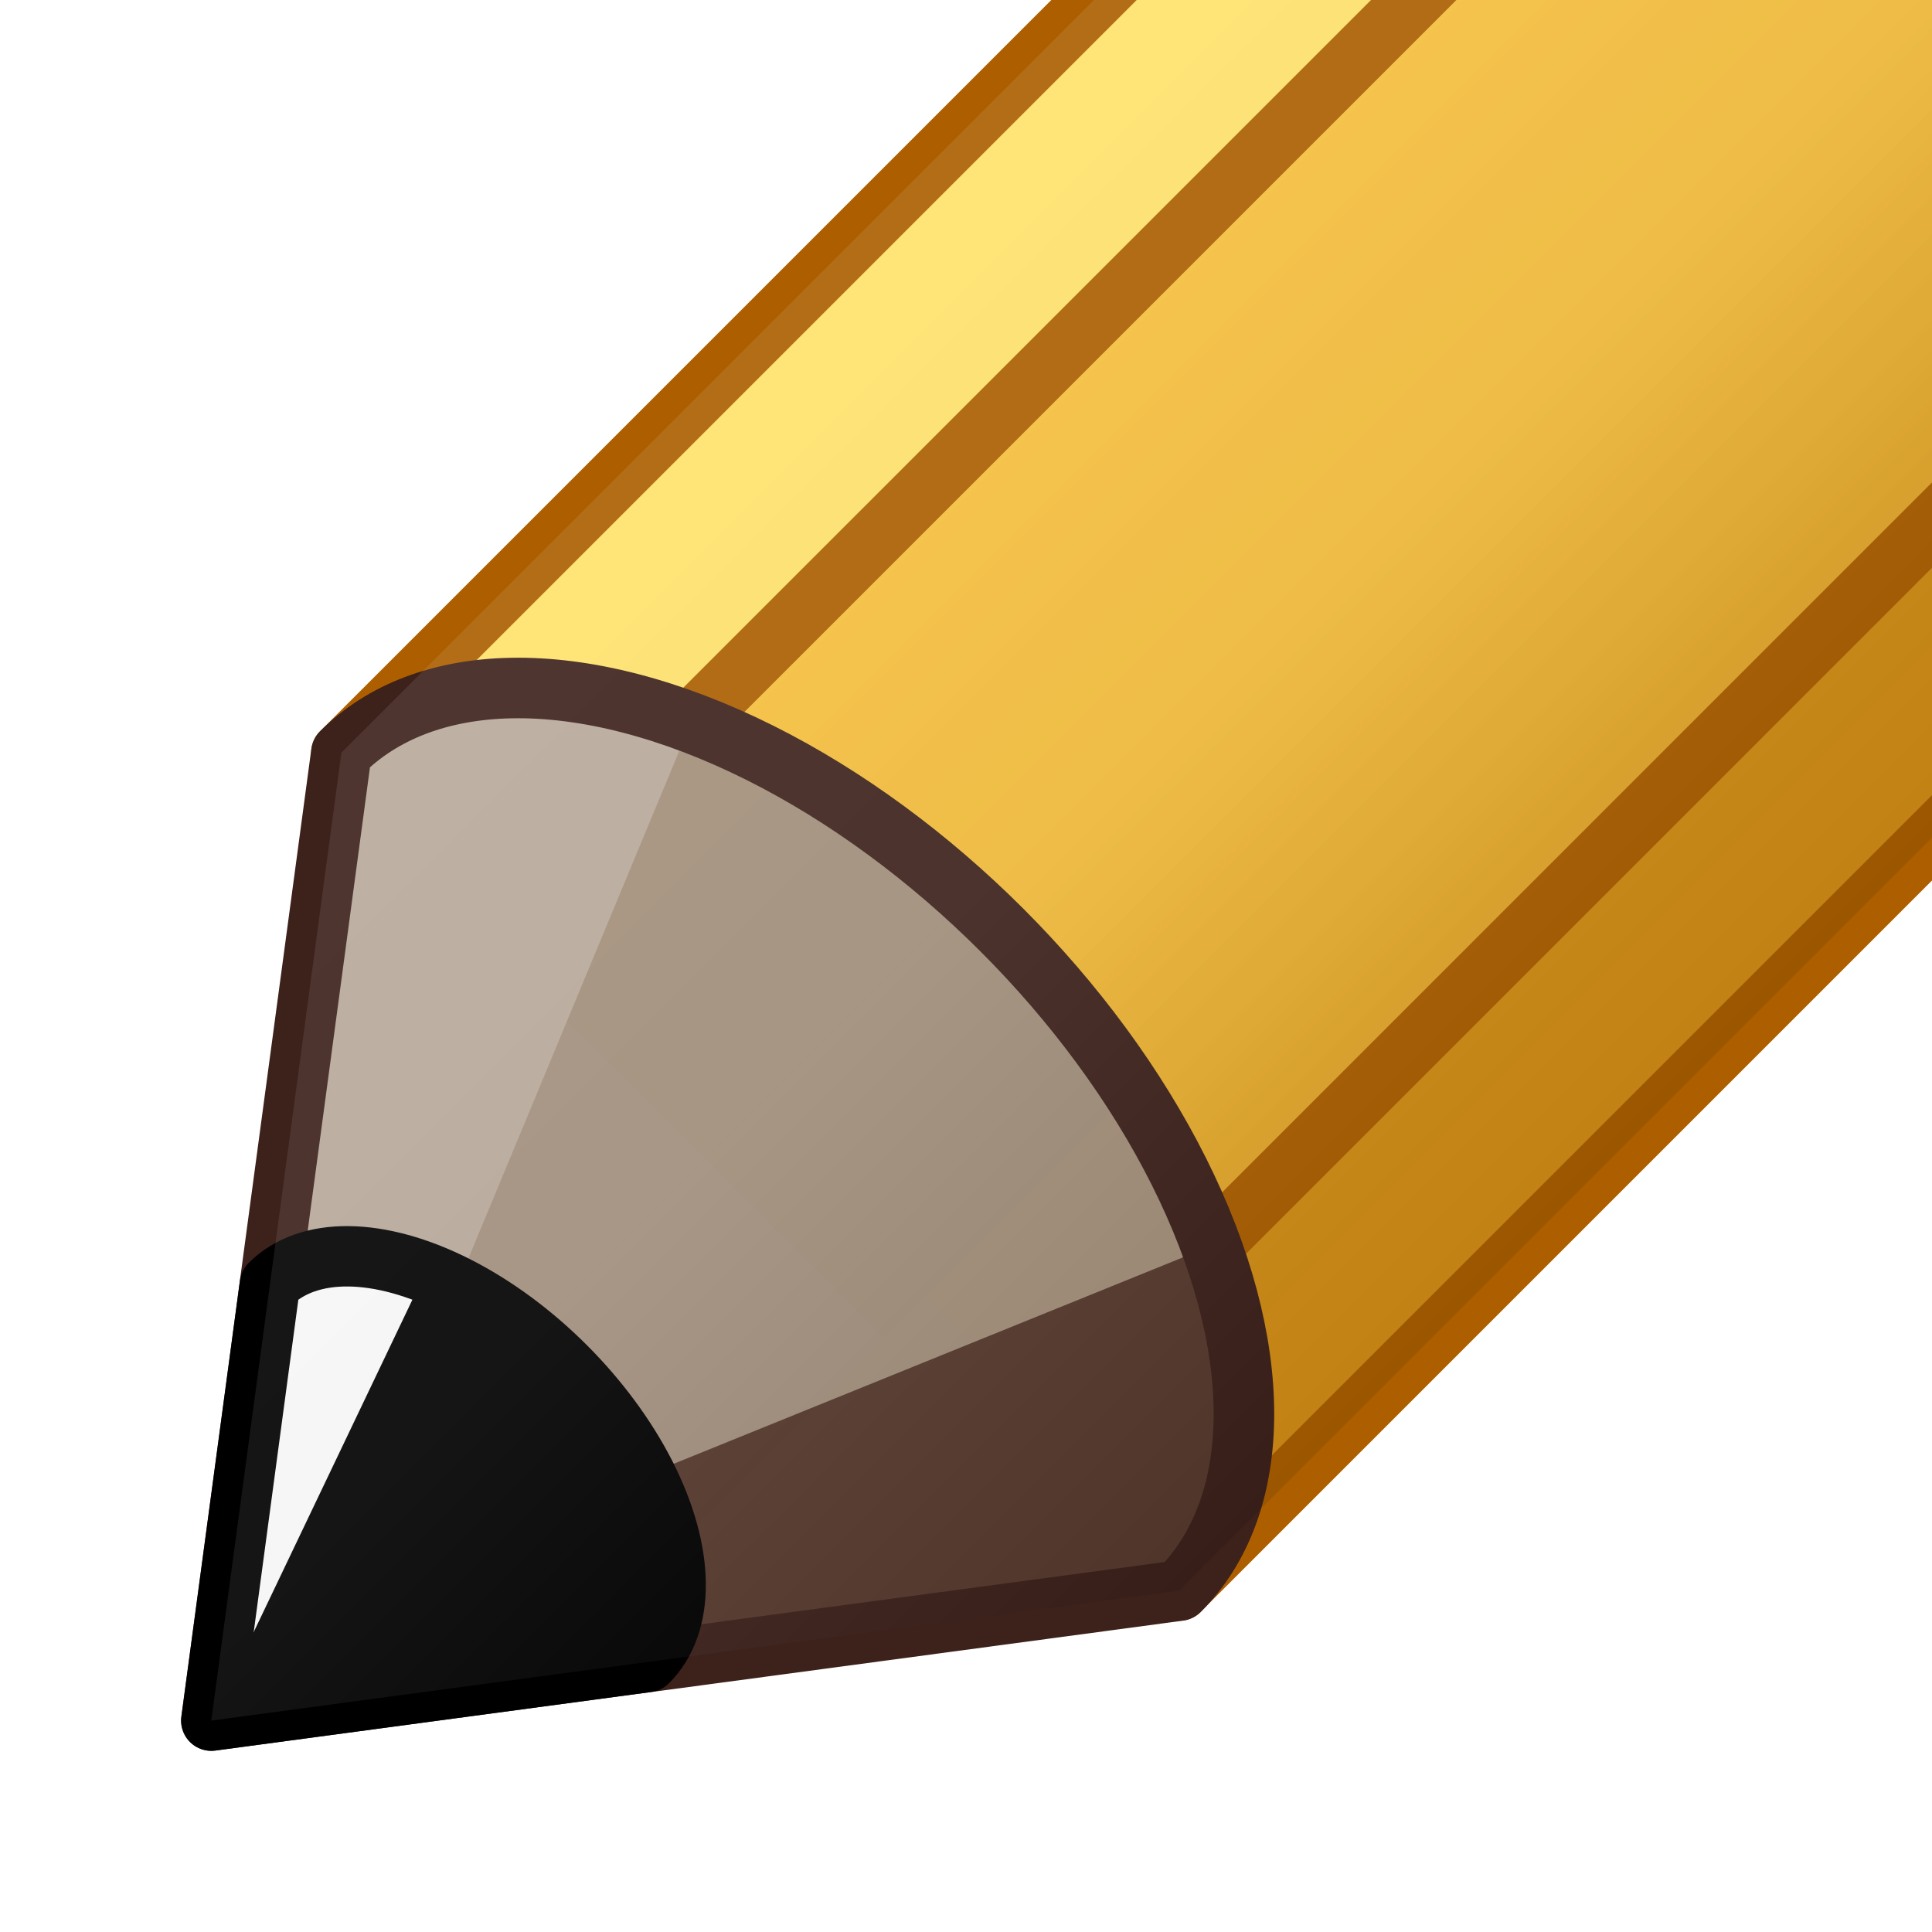
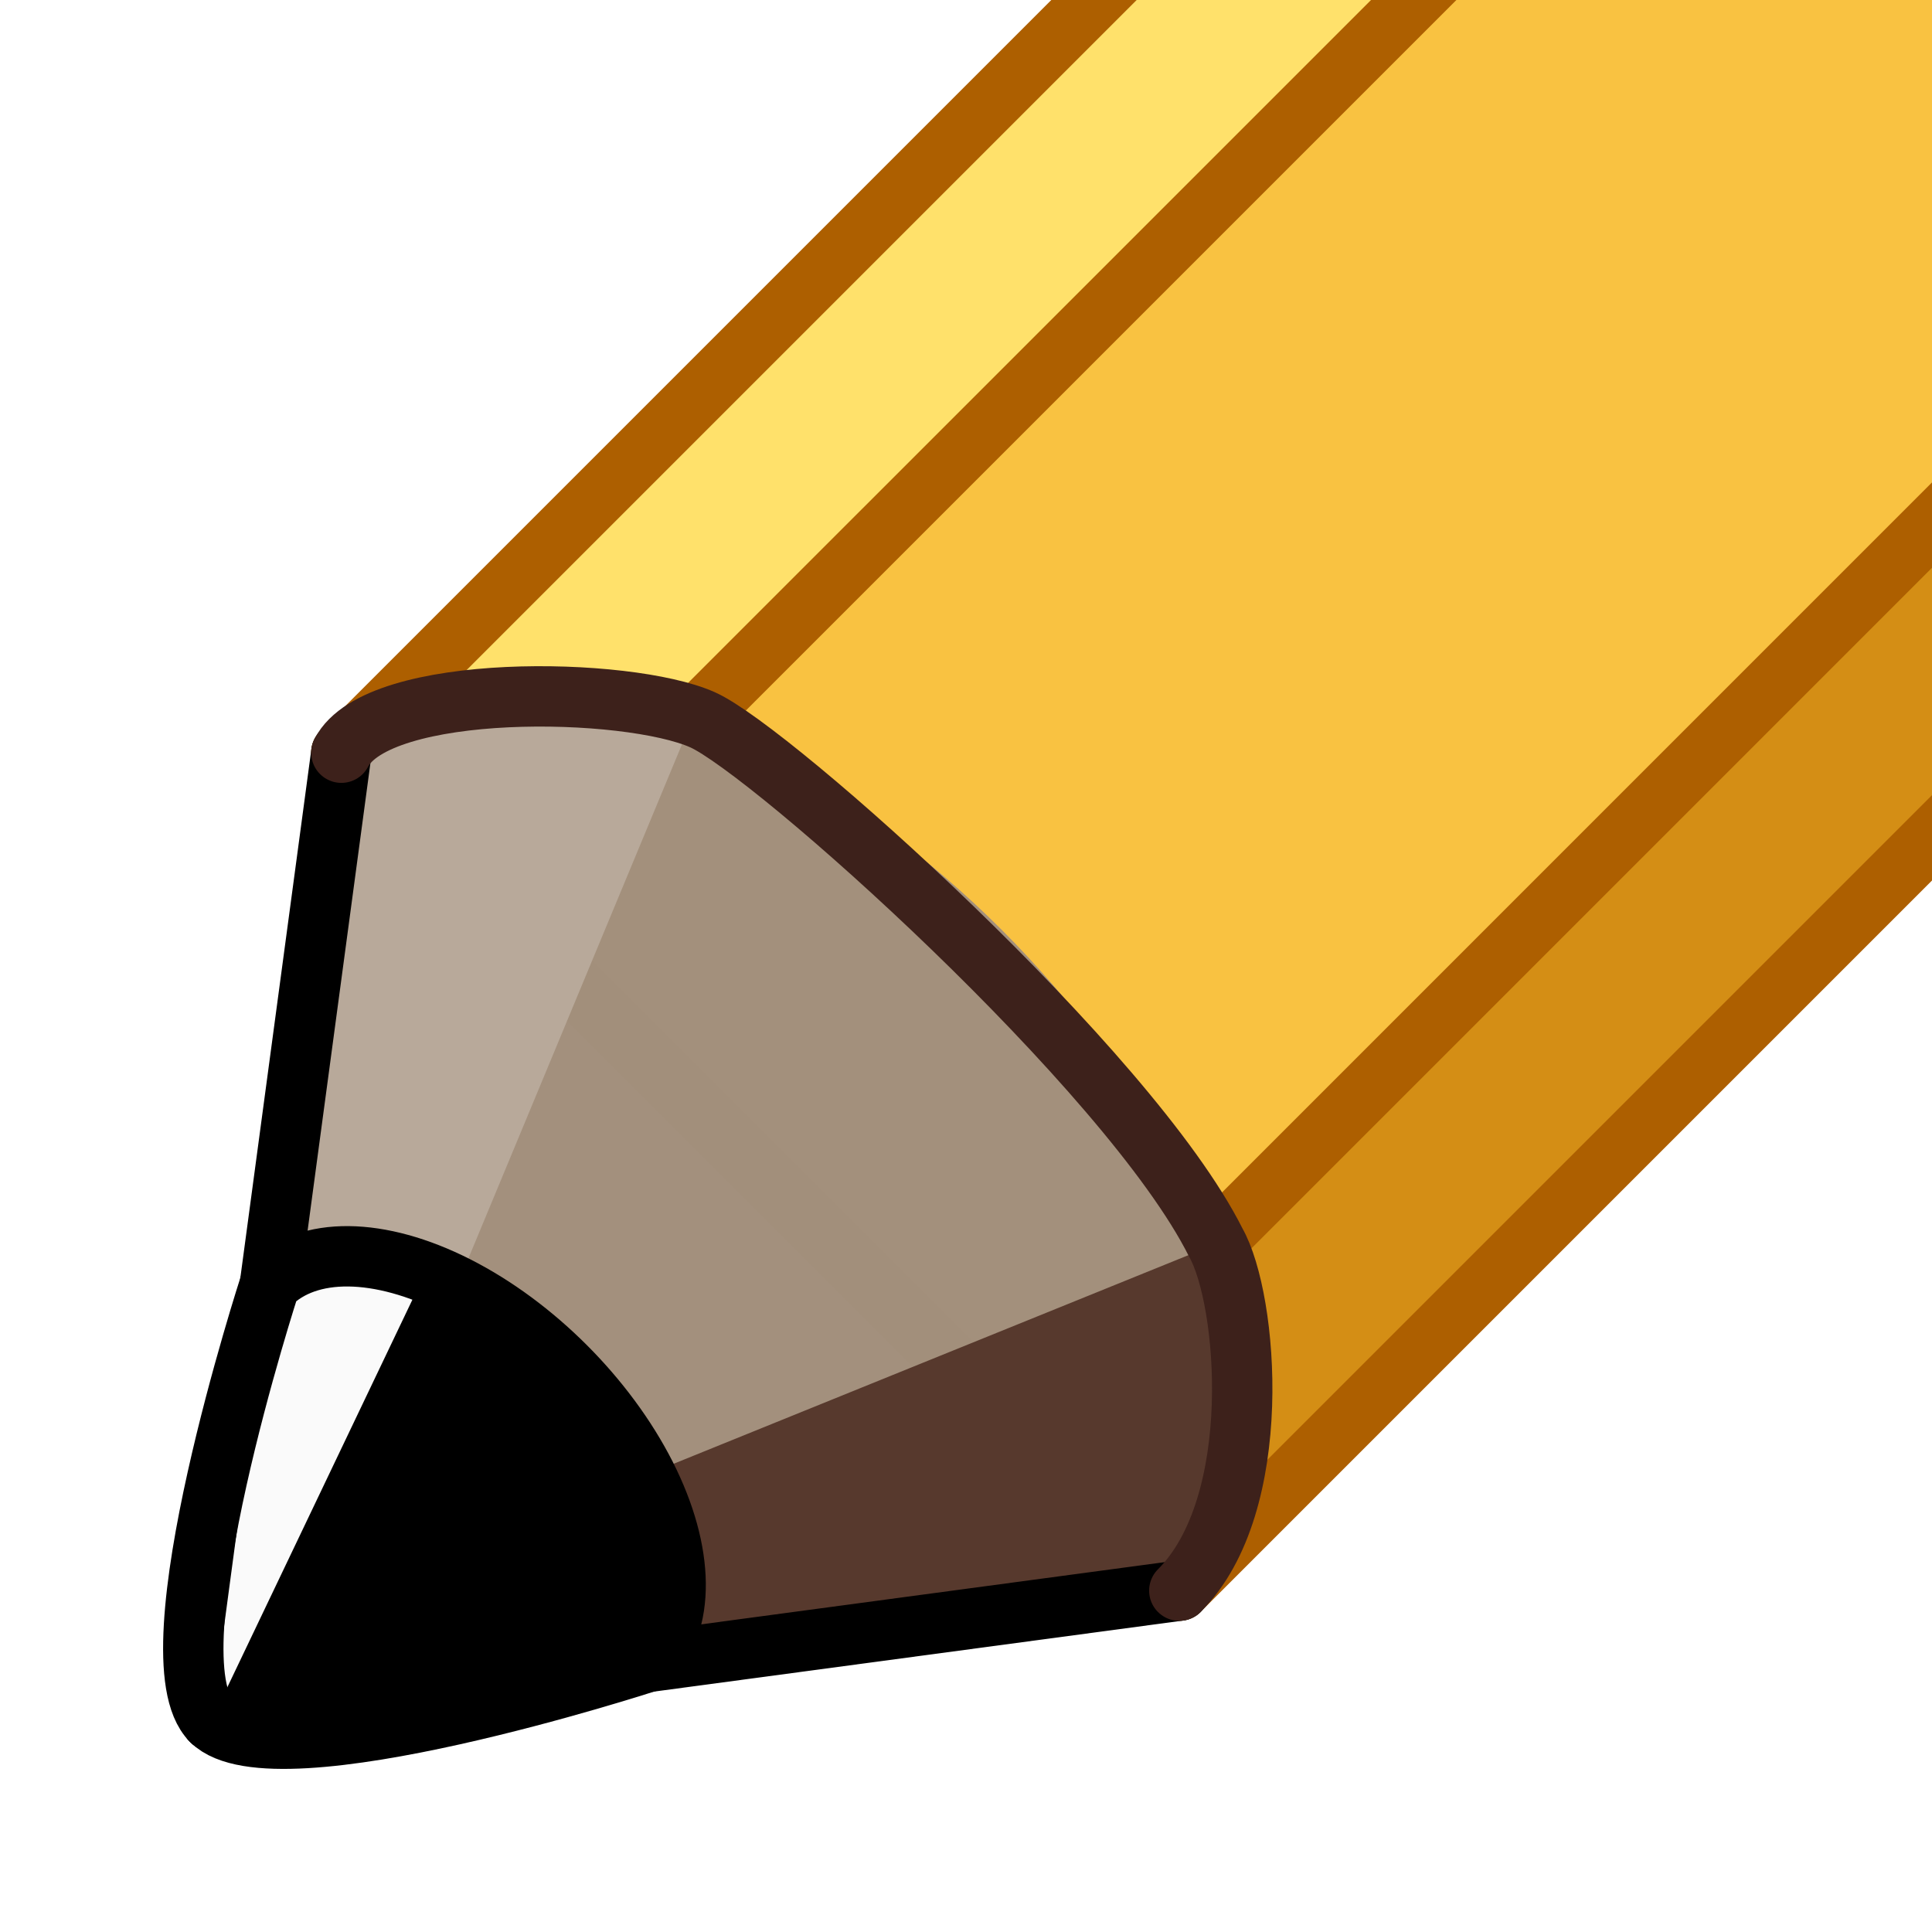
<svg xmlns="http://www.w3.org/2000/svg" width="100%" height="100%" viewBox="0 0 32 32" version="1.1" xml:space="preserve" style="fill-rule:evenodd;clip-rule:evenodd;stroke-linecap:round;stroke-linejoin:round;">
-   <g id="Layer-2" transform="matrix(1,0,0,1,0,8)">
-     <g id="rect976" transform="matrix(0.707107,0.707107,-0.707107,0.707107,0,0)">
-       <rect x="7.156" y="-30.691" width="19.627" height="29.852" style="fill:url(#_Linear1);" />
+   <g id="Layer-2">
+     <g id="rect976">
+       <path d="M40.64,5.237L26.762,-8.642L5.653,12.467L19.532,26.345L40.64,5.237Z" style="fill:rgb(249,194,65);" />
    </g>
-     <path id="rect895" d="M38.051,-5.354L18.869,13.828L19.531,18.345L40.641,-2.764L38.051,-5.354Z" style="fill:rgb(212,142,21);fill-rule:nonzero;" />
-     <path id="rect884" d="M26.762,-16.641L5.653,4.467L10.142,5.273L29.41,-13.994L26.762,-16.641Z" style="fill:rgb(255,225,107);fill-rule:nonzero;" />
-     <g id="rect2898" transform="matrix(0.707107,0.707107,-0.707107,0.707107,0,0)">
-       <rect x="7.156" y="-30.691" width="19.627" height="29.852" style="fill:none;stroke:rgb(173,95,0);stroke-width:1px;" />
+     <path id="rect895" d="M38.051,2.646L18.869,21.828L19.531,26.345L40.641,5.236L38.051,2.646Z" style="fill:rgb(212,142,21);fill-rule:nonzero;" />
+     <path id="rect884" d="M26.762,-8.641L5.653,12.467L10.142,13.273L29.41,-5.994L26.762,-8.641Z" style="fill:rgb(255,225,107);fill-rule:nonzero;" />
+     <g id="rect2898">
+       <path d="M40.64,5.237L26.762,-8.642L5.653,12.467L19.532,26.345L40.64,5.237Z" style="fill:none;stroke:rgb(173,95,0);stroke-width:1px;" />
    </g>
-     <g id="path905" transform="matrix(0.264583,0,0,0.264583,0,-8)">
-       <path d="M31.964,43.073C27.575,43.166 23.93,44.558 21.371,47.119L13.228,107.709L73.826,99.574C79.225,94.179 79.219,84.166 73.812,73.361C68.405,62.558 58.387,52.54 47.584,47.133C42.079,44.378 36.677,42.974 31.964,43.073Z" style="fill:rgb(162,143,124);fill-opacity:0.99;fill-rule:nonzero;" />
+     <g id="path905">
+       <path d="M8.457,11.396C7.296,11.421 6.331,11.789 5.654,12.467L3.5,28.498L19.533,26.346C20.962,24.918 20.96,22.269 19.529,19.41C18.099,16.552 15.448,13.901 12.59,12.471C11.133,11.742 9.704,11.37 8.457,11.396Z" style="fill:rgb(162,143,124);fill-opacity:0.99;fill-rule:nonzero;" />
    </g>
-     <g id="path911" transform="matrix(0.264583,0,0,0.264583,0,-8)">
-       <path d="M31.964,43.073C27.575,43.166 23.93,44.558 21.371,47.119L15.642,89.742L28.597,80.522L43.258,45.236C39.262,43.736 35.421,43 31.964,43.073Z" style="fill:rgb(184,169,154);fill-rule:nonzero;" />
+     <g id="path911">
+       <path d="M8.457,11.396C7.296,11.421 6.331,11.789 5.654,12.467L4.139,23.744L7.566,21.305L11.445,11.969C10.388,11.572 9.372,11.377 8.457,11.396Z" style="fill:rgb(184,169,154);fill-rule:nonzero;" />
    </g>
-     <g id="path914" transform="matrix(0.264583,0,0,0.264583,0,-8)">
-       <path d="M75.819,77.997L40.416,92.347L40.541,104.04L73.819,99.574L73.841,99.56C78.41,94.981 79.141,87.044 75.827,77.997C75.824,77.997 75.822,77.997 75.819,77.997Z" style="fill:rgb(87,57,45);fill-rule:nonzero;" />
+     <g id="path914">
+       <path d="M20.06,20.637L10.693,24.433L10.726,27.527L19.531,26.346L19.537,26.342C20.746,25.13 20.939,23.03 20.063,20.637L20.06,20.637Z" style="fill:rgb(87,57,45);fill-rule:nonzero;" />
    </g>
-     <path id="path917" d="M20.061,12.637L38.05,-5.353" style="fill:none;fill-rule:nonzero;stroke:rgb(173,95,0);stroke-width:1px;stroke-linecap:butt;stroke-linejoin:miter;" />
-     <path id="path920" d="M11.446,3.969L29.41,-13.994" style="fill:none;fill-rule:nonzero;stroke:rgb(173,95,0);stroke-width:1px;stroke-linecap:butt;stroke-linejoin:miter;" />
-     <g id="path909" transform="matrix(0.264583,0,0,0.264583,0,-8)">
-       <path d="M31.964,43.073C27.575,43.166 23.93,44.558 21.371,47.119L13.228,107.709L73.826,99.574C79.225,94.179 79.219,84.166 73.812,73.361C68.405,62.558 58.387,52.54 47.584,47.133C42.079,44.378 36.677,42.974 31.964,43.073Z" style="fill:none;fill-rule:nonzero;stroke:rgb(61,33,27);stroke-width:3.79px;" />
+     <path id="path917" d="M20.061,20.637L38.05,2.647" style="fill:none;fill-rule:nonzero;stroke:rgb(173,95,0);stroke-width:1px;stroke-linecap:butt;stroke-linejoin:miter;" />
+     <path id="path920" d="M11.446,11.969L29.41,-5.994" style="fill:none;fill-rule:nonzero;stroke:rgb(173,95,0);stroke-width:1px;stroke-linecap:butt;stroke-linejoin:miter;" />
+     <g id="path909">
+       <path d="M5.654,12.467L3.5,28.498" style="fill:none;fill-rule:nonzero;stroke:black;stroke-width:1px;" />
+       <path d="M3.5,28.498L19.533,26.346" style="fill:none;fill-rule:nonzero;stroke:black;stroke-width:1px;" />
+       <path d="M19.533,26.346C20.962,24.918 20.669,21.516 20.137,20.58C18.706,17.722 12.776,12.429 11.637,11.922C10.388,11.365 6.257,11.297 5.654,12.467" style="fill:none;fill-rule:nonzero;stroke:rgb(61,33,27);stroke-width:1px;" />
    </g>
-     <path id="path916" d="M7.565,13.305C6.283,12.654 5.101,12.642 4.471,13.273L3.501,20.499L10.725,19.528C11.357,18.898 11.345,17.716 10.694,16.433C10.042,15.151 8.848,13.956 7.565,13.305Z" style="fill-rule:nonzero;" />
-     <clipPath id="_clip2">
-       <path id="path9161" d="M7.565,13.305C6.283,12.654 5.101,12.642 4.471,13.273L3.501,20.499L10.725,19.528C11.357,18.898 11.345,17.716 10.694,16.433C10.042,15.151 8.848,13.956 7.565,13.305Z" clip-rule="nonzero" />
-     </clipPath>
-     <g clip-path="url(#_clip2)">
-       <g id="path928" transform="matrix(0.264583,0,0,0.264583,0,-8)">
-         <path d="M21.718,78.639C19.709,78.64 18.048,79.248 16.897,80.404L13.236,107.709L26.634,79.651C24.895,78.984 23.225,78.641 21.718,78.639Z" style="fill:rgb(250,250,250);fill-rule:nonzero;" />
-       </g>
-     </g>
-     <path id="path9162" d="M7.565,13.305C6.283,12.654 5.101,12.642 4.471,13.273L3.501,20.499L10.725,19.528C11.357,18.898 11.345,17.716 10.694,16.433C10.042,15.151 8.848,13.956 7.565,13.305Z" style="fill:none;fill-rule:nonzero;stroke:black;stroke-width:1px;" />
-     <g id="rect896" transform="matrix(0.264583,0,0,0.264583,0,-8)">
-       <path d="M101.147,-32.657L21.371,47.119L13.228,107.709L13.236,107.709L73.819,99.574L73.974,99.419L153.602,19.791L101.147,-32.657Z" style="fill:url(#_Linear3);fill-rule:nonzero;" />
-     </g>
+     <path id="path916" d="M8.978,22.212C7.539,20.976 5.101,20.642 4.471,21.273L3.501,28.499L10.725,27.528C11.357,26.898 11.639,24.558 8.978,22.212Z" style="fill-rule:nonzero;" />
+     <path d="M5.746,20.807C5.215,20.807 4.775,20.968 4.471,21.274L3.502,28.498L7.047,21.074C6.587,20.898 6.145,20.807 5.746,20.807Z" style="fill:rgb(250,250,250);fill-rule:nonzero;" />
+     <path id="path9161" d="M7.565,21.305C6.283,20.654 5.101,20.642 4.471,21.273C4.471,21.273 2.459,27.456 3.501,28.499C4.543,29.542 10.725,27.528 10.725,27.528C11.357,26.898 11.345,25.716 10.694,24.433C10.042,23.151 8.848,21.956 7.565,21.305Z" style="fill:none;fill-rule:nonzero;stroke:black;stroke-width:1px;" />
  </g>
-   <defs>
-     <linearGradient id="_Linear1" x1="0" y1="0" x2="1" y2="0" gradientUnits="userSpaceOnUse" gradientTransform="matrix(22.5863,-0.178734,0.178734,22.5863,7.15624,-15.765)">
-       <stop offset="0" style="stop-color:rgb(249,196,64);stop-opacity:1" />
-       <stop offset="0.47" style="stop-color:rgb(241,185,55);stop-opacity:1" />
-       <stop offset="1" style="stop-color:rgb(212,142,21);stop-opacity:1" />
-     </linearGradient>
-     <linearGradient id="_Linear3" x1="0" y1="0" x2="1" y2="0" gradientUnits="userSpaceOnUse" gradientTransform="matrix(52.4132,52.4955,-52.4955,52.4132,61.2576,7.22914)">
-       <stop offset="0" style="stop-color:white;stop-opacity:0.09" />
-       <stop offset="0.46" style="stop-color:rgb(209,209,209);stop-opacity:0.1" />
-       <stop offset="1" style="stop-color:black;stop-opacity:0.09" />
-     </linearGradient>
-   </defs>
</svg>
